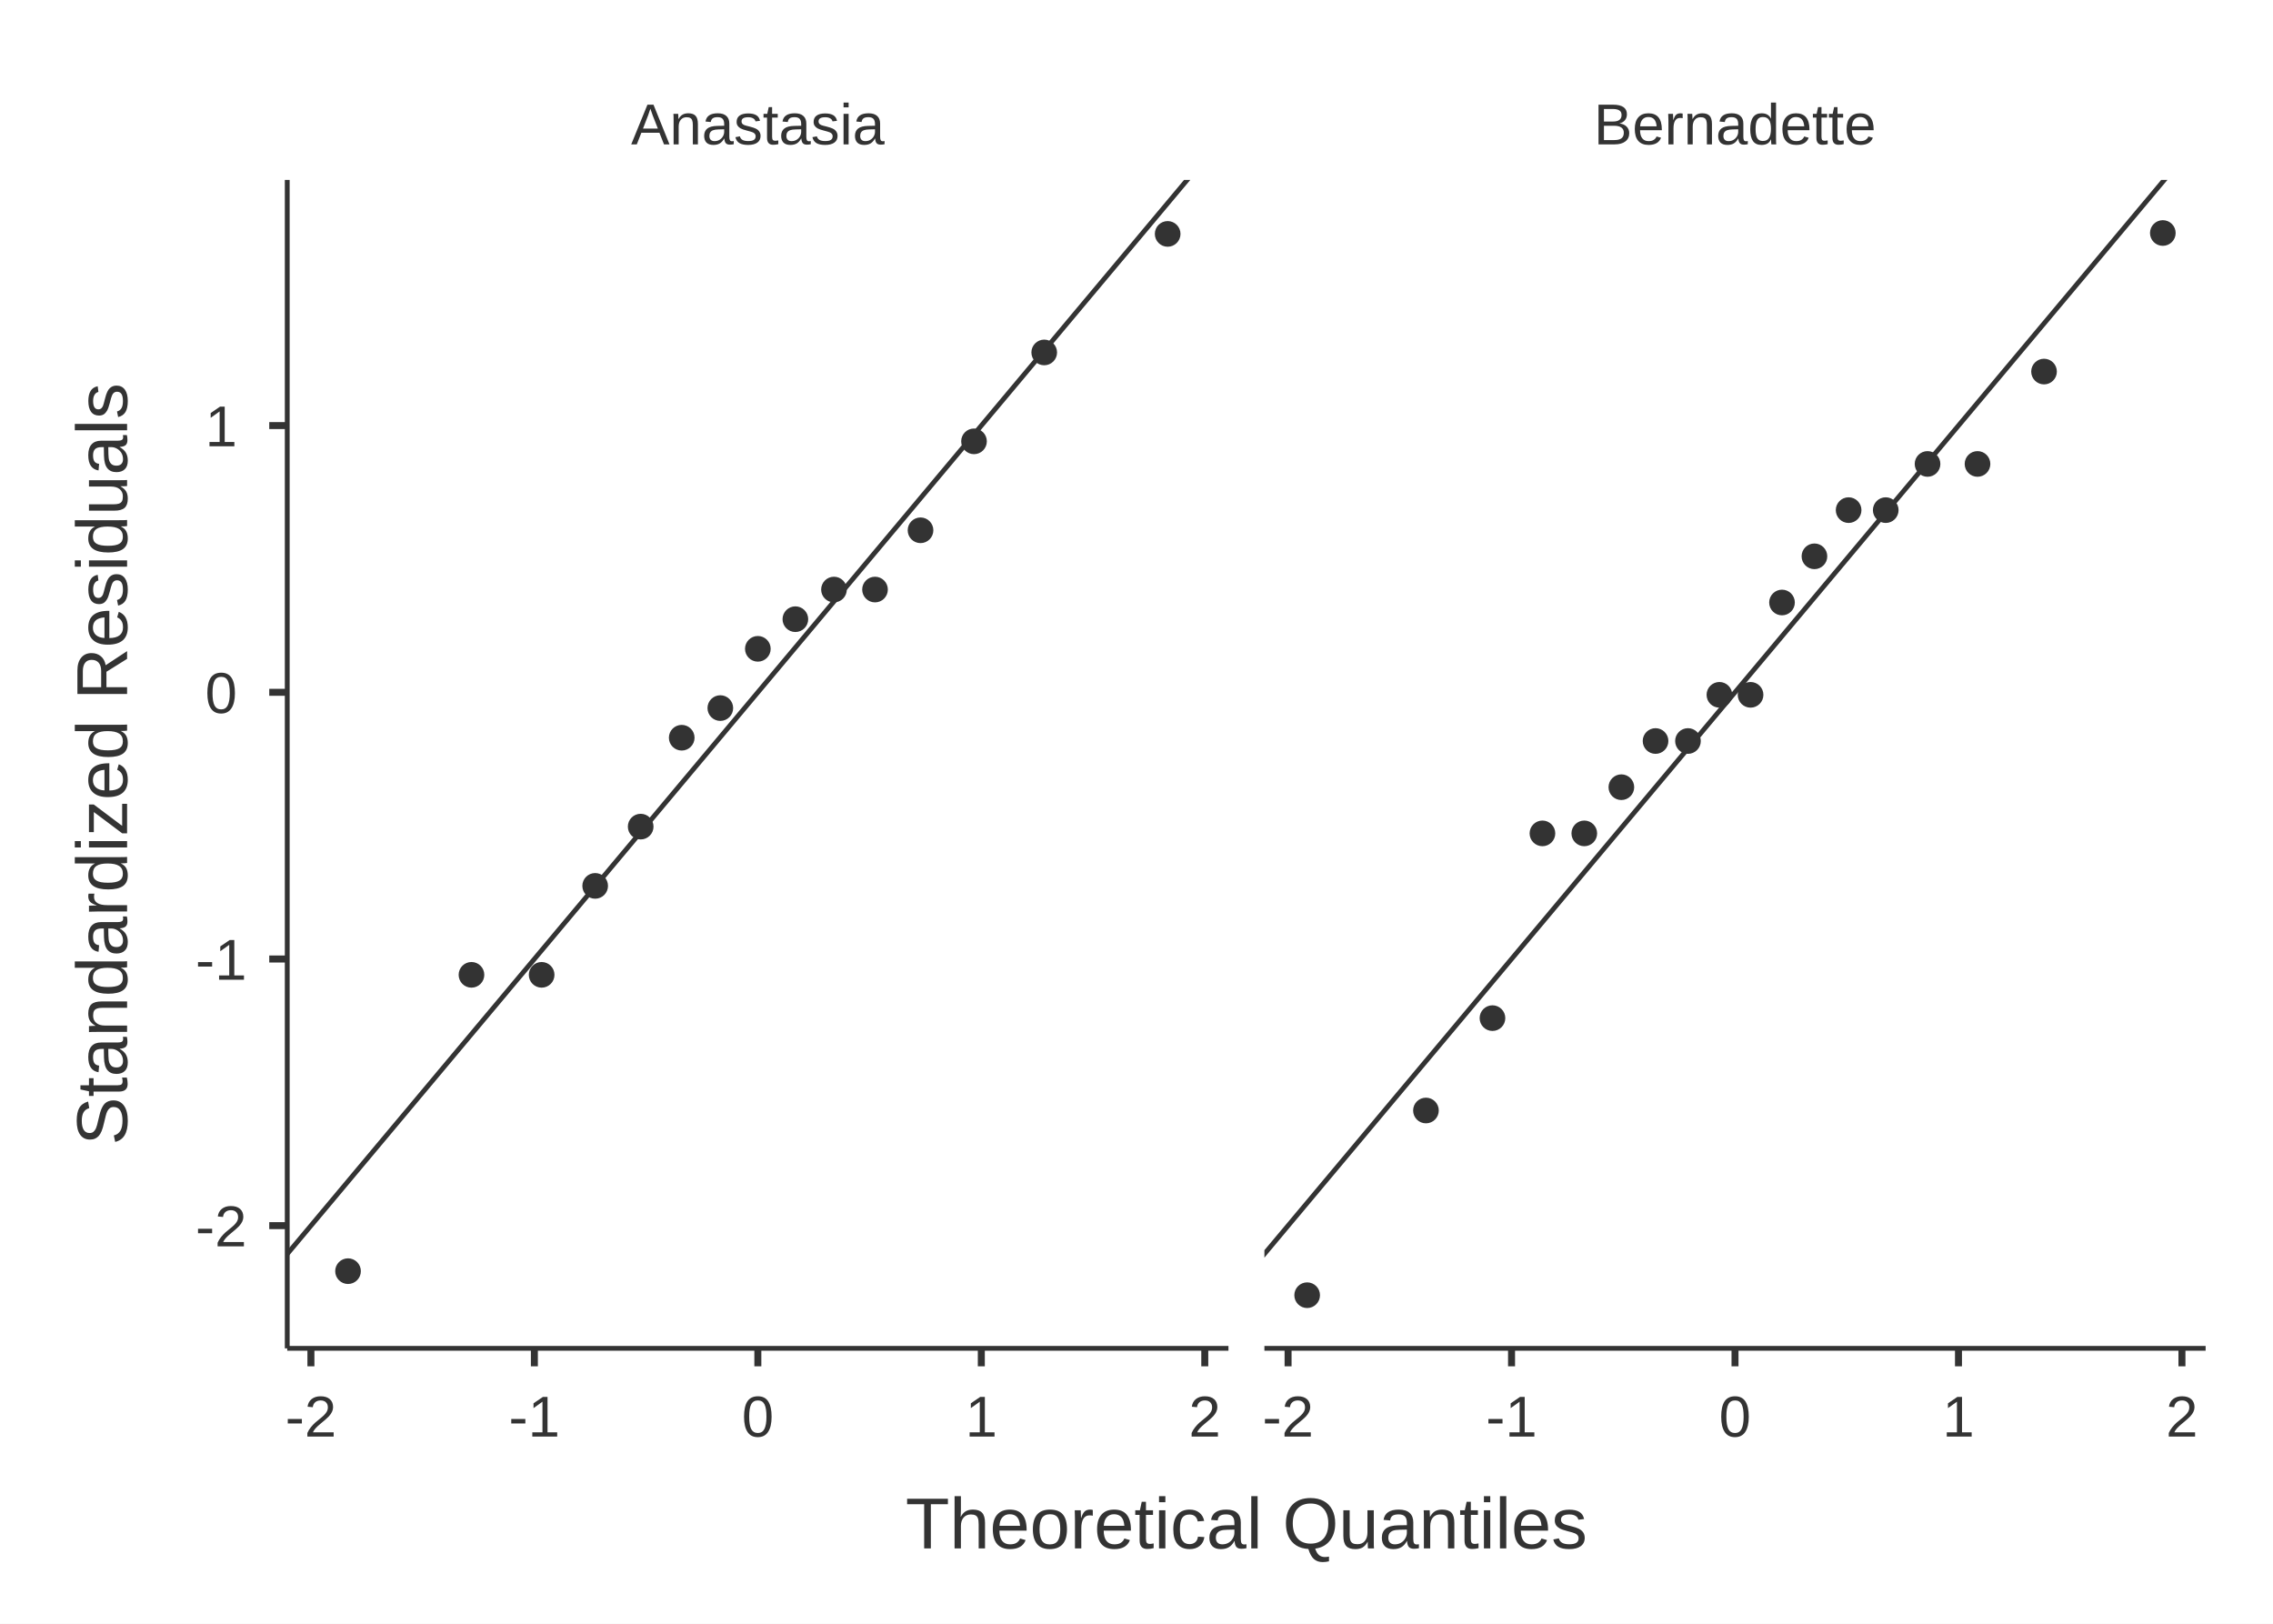
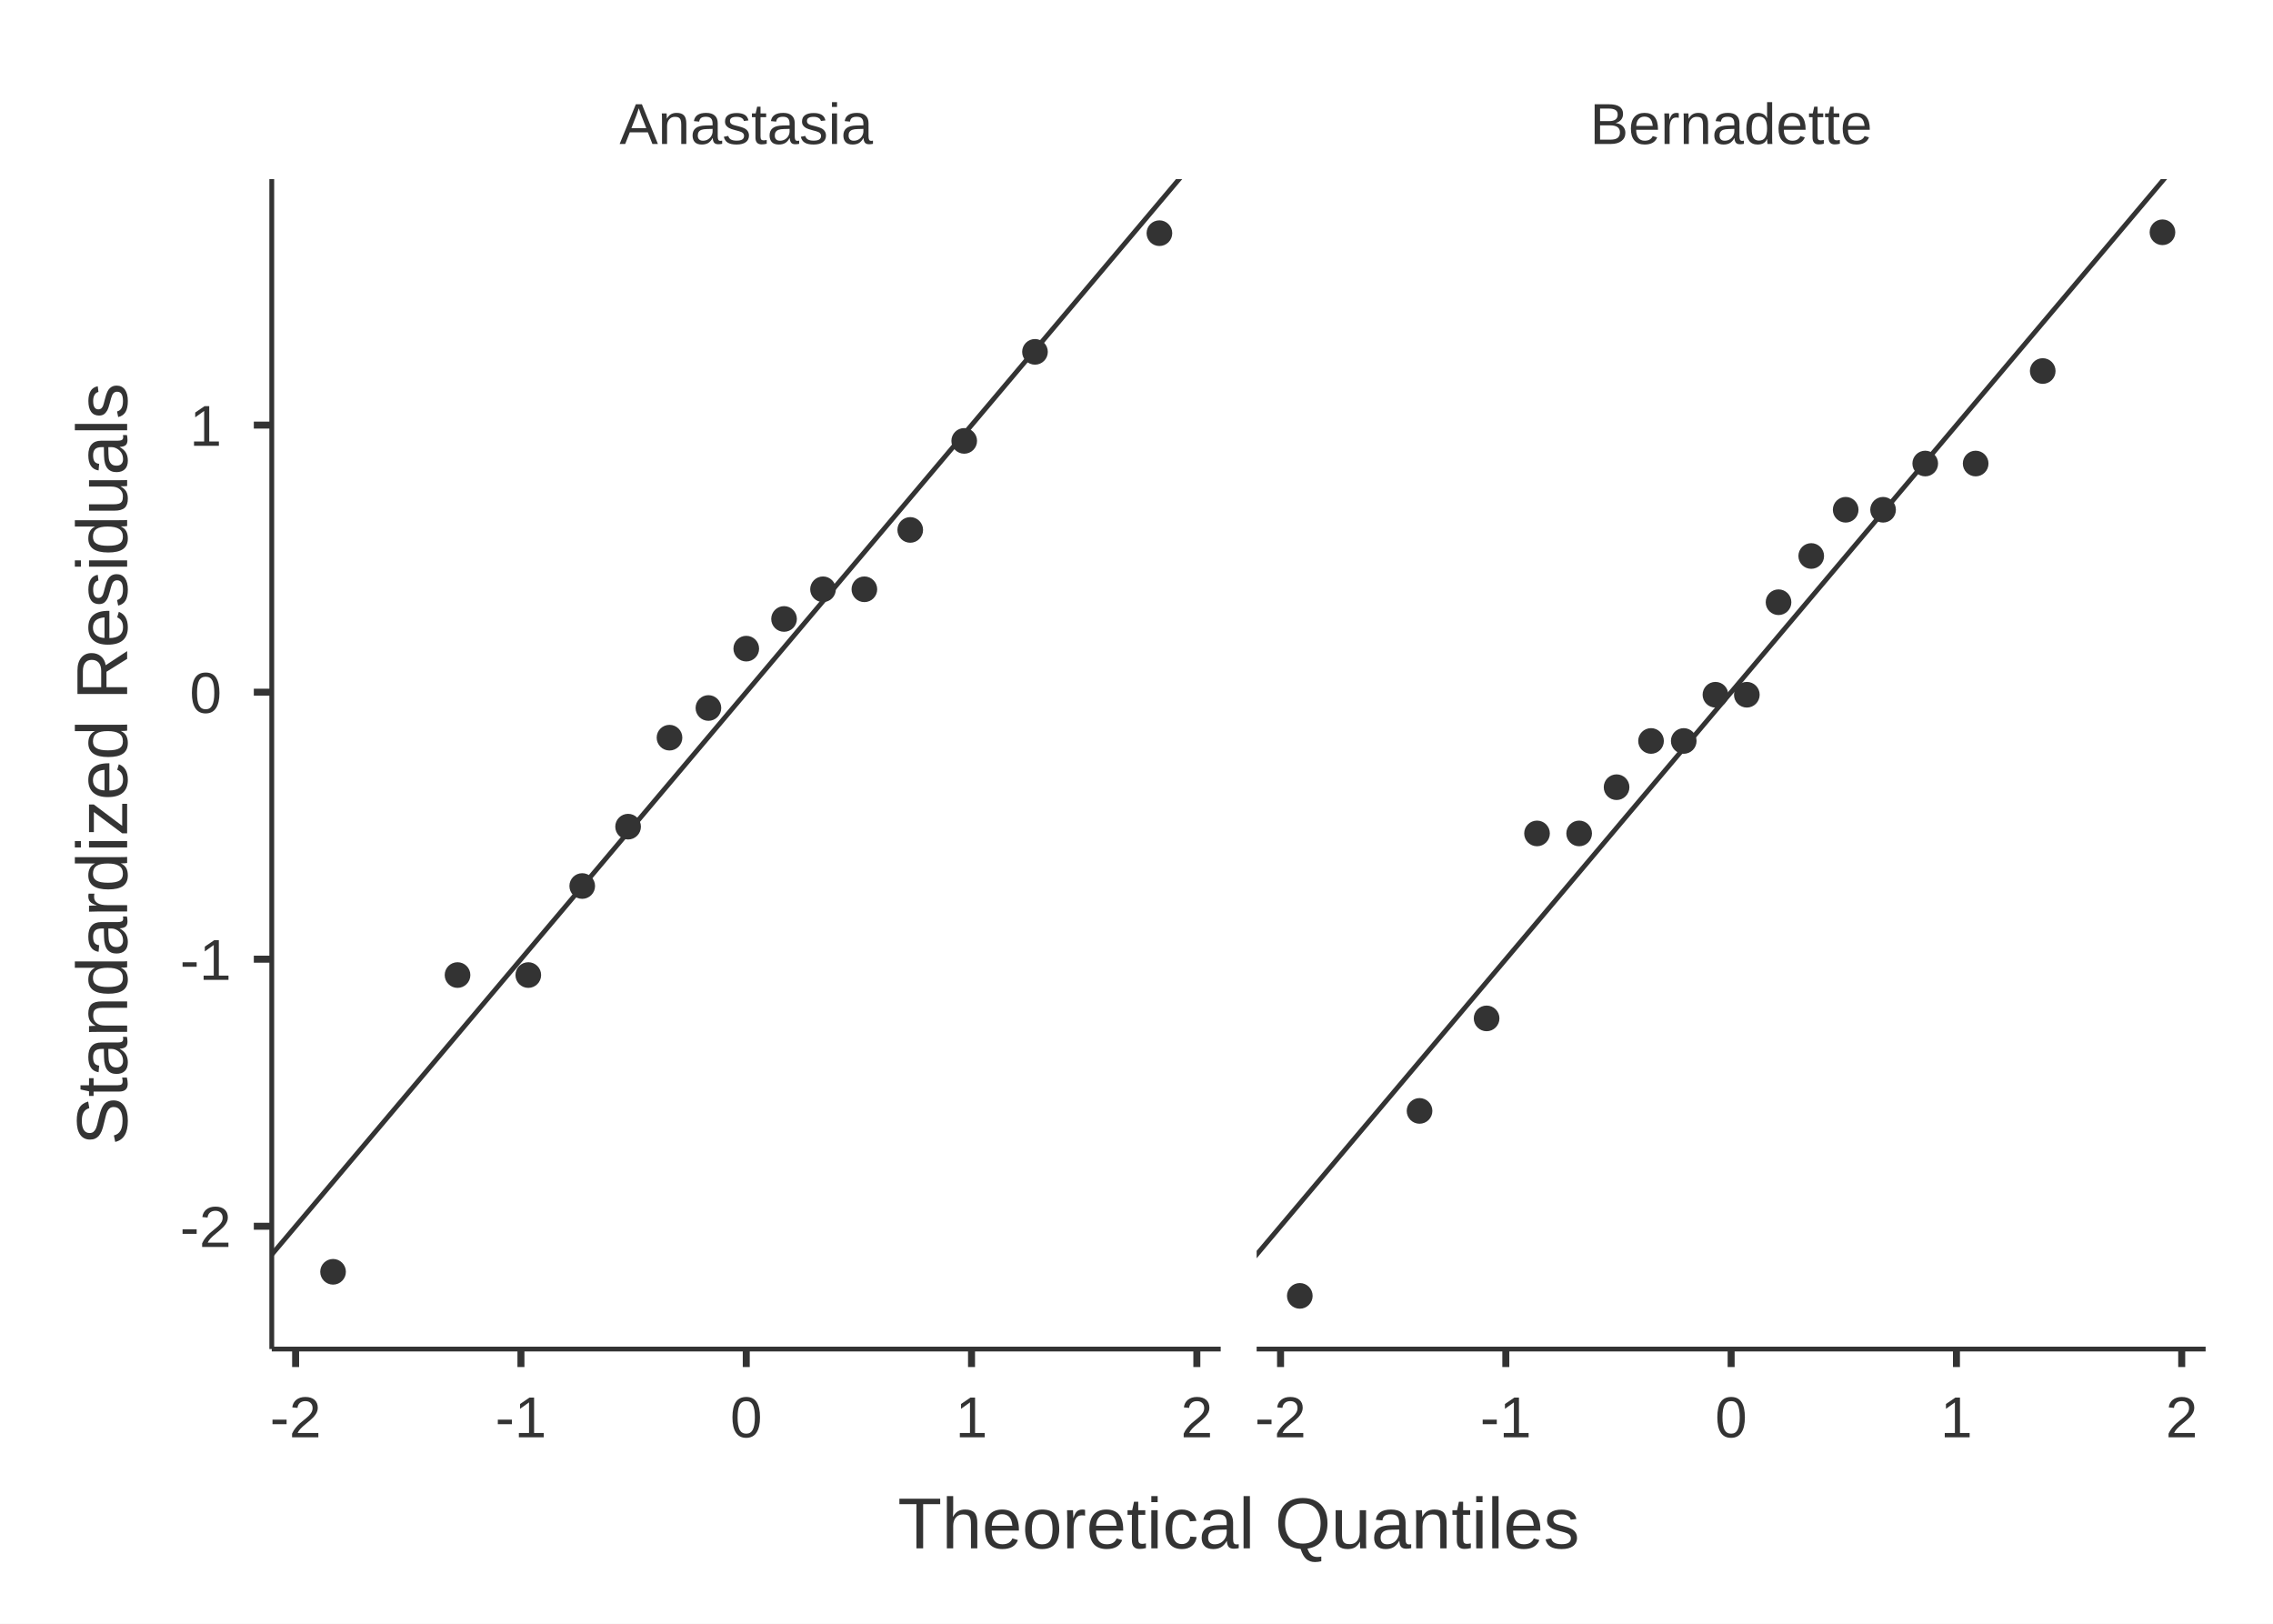
<svg xmlns="http://www.w3.org/2000/svg" class="svglite" width="504.00pt" height="360.00pt" viewBox="0 0 504.00 360.00">
  <defs>
    <style type="text/css">
    .svglite line, .svglite polyline, .svglite polygon, .svglite path, .svglite rect, .svglite circle {
      fill: none;
      stroke: #000000;
      stroke-linecap: round;
      stroke-linejoin: round;
      stroke-miterlimit: 10.00;
    }
    .svglite text {
      white-space: pre;
    }
  </style>
  </defs>
  <rect width="100%" height="100%" style="stroke: none; fill: #FFFFFF;" />
  <defs>
    <clipPath id="cpMC4wMHw1MDQuMDB8MC4wMHwzNjAuMDA=">
      <rect x="0.00" y="0.00" width="504.00" height="360.00" />
    </clipPath>
  </defs>
  <g clip-path="url(#cpMC4wMHw1MDQuMDB8MC4wMHwzNjAuMDA=)">
-     <rect x="0.00" y="0.00" width="504.00" height="360.00" style="stroke-width: 1.55; stroke: none;" />
+     <rect x="0" y="0.00" width="504.00" height="360.00" style="stroke-width: 1.55; stroke: none;" />
  </g>
  <defs>
-     <clipPath id="cpNjMuNjl8MjcyLjM5fDM5Ljg5fDI5OC45NA==">
-       <rect x="63.69" y="39.89" width="208.70" height="259.05" />
+     <clipPath id="cpNjAuMjZ8MjcwLjY3fDM5LjcxfDI5OS4xMA==">
+       <rect x="60.26" y="39.71" width="210.41" height="259.39" />
    </clipPath>
  </defs>
-   <g clip-path="url(#cpNjMuNjl8MjcyLjM5fDM5Ljg5fDI5OC45NA==)">
-     <rect x="63.69" y="39.89" width="208.70" height="259.05" style="stroke-width: 1.55; stroke: none;" />
-     <line x1="-145.01" y1="527.06" x2="481.09" y2="-220.08" style="stroke-width: 1.07; stroke: #333333; stroke-linecap: butt;" />
-     <circle cx="77.17" cy="281.83" r="2.49" style="stroke-width: 0.71; stroke: #333333; fill: #333333;" />
-     <circle cx="104.54" cy="216.13" r="2.49" style="stroke-width: 0.71; stroke: #333333; fill: #333333;" />
-     <circle cx="120.10" cy="216.13" r="2.49" style="stroke-width: 0.71; stroke: #333333; fill: #333333;" />
-     <circle cx="131.97" cy="196.41" r="2.49" style="stroke-width: 0.71; stroke: #333333; fill: #333333;" />
-     <circle cx="142.06" cy="183.27" r="2.49" style="stroke-width: 0.71; stroke: #333333; fill: #333333;" />
-     <circle cx="151.16" cy="163.56" r="2.49" style="stroke-width: 0.71; stroke: #333333; fill: #333333;" />
-     <circle cx="159.72" cy="156.99" r="2.49" style="stroke-width: 0.71; stroke: #333333; fill: #333333;" />
-     <circle cx="168.04" cy="143.85" r="2.49" style="stroke-width: 0.71; stroke: #333333; fill: #333333;" />
-     <circle cx="176.36" cy="137.28" r="2.49" style="stroke-width: 0.71; stroke: #333333; fill: #333333;" />
-     <circle cx="184.92" cy="130.71" r="2.49" style="stroke-width: 0.71; stroke: #333333; fill: #333333;" />
-     <circle cx="194.02" cy="130.71" r="2.49" style="stroke-width: 0.71; stroke: #333333; fill: #333333;" />
-     <circle cx="204.11" cy="117.57" r="2.49" style="stroke-width: 0.71; stroke: #333333; fill: #333333;" />
-     <circle cx="215.97" cy="97.85" r="2.49" style="stroke-width: 0.71; stroke: #333333; fill: #333333;" />
-     <circle cx="231.54" cy="78.14" r="2.49" style="stroke-width: 0.71; stroke: #333333; fill: #333333;" />
-     <circle cx="258.91" cy="51.86" r="2.49" style="stroke-width: 0.71; stroke: #333333; fill: #333333;" />
+   <g clip-path="url(#cpNjAuMjZ8MjcwLjY3fDM5LjcxfDI5OS4xMA==)">
+     <rect x="60.26" y="39.71" width="210.41" height="259.39" style="stroke-width: 1.55; stroke: none;" />
+     <line x1="-150.15" y1="527.52" x2="481.09" y2="-220.60" style="stroke-width: 1.07; stroke: #333333; stroke-linecap: butt;" />
+     <circle cx="73.85" cy="281.97" r="2.49" style="stroke-width: 0.71; stroke: #333333; fill: #333333;" />
+     <circle cx="101.45" cy="216.18" r="2.49" style="stroke-width: 0.71; stroke: #333333; fill: #333333;" />
+     <circle cx="117.14" cy="216.18" r="2.49" style="stroke-width: 0.71; stroke: #333333; fill: #333333;" />
+     <circle cx="129.10" cy="196.44" r="2.49" style="stroke-width: 0.71; stroke: #333333; fill: #333333;" />
+     <circle cx="139.27" cy="183.28" r="2.49" style="stroke-width: 0.71; stroke: #333333; fill: #333333;" />
+     <circle cx="148.45" cy="163.55" r="2.49" style="stroke-width: 0.71; stroke: #333333; fill: #333333;" />
+     <circle cx="157.08" cy="156.97" r="2.49" style="stroke-width: 0.71; stroke: #333333; fill: #333333;" />
+     <circle cx="165.47" cy="143.81" r="2.49" style="stroke-width: 0.71; stroke: #333333; fill: #333333;" />
+     <circle cx="173.85" cy="137.23" r="2.49" style="stroke-width: 0.71; stroke: #333333; fill: #333333;" />
+     <circle cx="182.49" cy="130.65" r="2.49" style="stroke-width: 0.71; stroke: #333333; fill: #333333;" />
+     <circle cx="191.66" cy="130.65" r="2.49" style="stroke-width: 0.71; stroke: #333333; fill: #333333;" />
+     <circle cx="201.83" cy="117.49" r="2.49" style="stroke-width: 0.71; stroke: #333333; fill: #333333;" />
+     <circle cx="213.80" cy="97.75" r="2.49" style="stroke-width: 0.71; stroke: #333333; fill: #333333;" />
+     <circle cx="229.49" cy="78.01" r="2.49" style="stroke-width: 0.71; stroke: #333333; fill: #333333;" />
+     <circle cx="257.08" cy="51.70" r="2.49" style="stroke-width: 0.71; stroke: #333333; fill: #333333;" />
  </g>
  <g clip-path="url(#cpMC4wMHw1MDQuMDB8MC4wMHwzNjAuMDA=)">
</g>
  <defs>
-     <clipPath id="cpMjgwLjM2fDQ4OS4wNnwzOS44OXwyOTguOTQ=">
-       <rect x="280.36" y="39.89" width="208.70" height="259.05" />
+     <clipPath id="cpMjc4LjY0fDQ4OS4wNnwzOS43MXwyOTkuMTA=">
+       <rect x="278.64" y="39.71" width="210.41" height="259.39" />
    </clipPath>
  </defs>
-   <g clip-path="url(#cpMjgwLjM2fDQ4OS4wNnwzOS44OXwyOTguOTQ=)">
-     <rect x="280.36" y="39.89" width="208.70" height="259.05" style="stroke-width: 1.55; stroke: none;" />
-     <line x1="71.66" y1="527.06" x2="697.75" y2="-220.08" style="stroke-width: 1.07; stroke: #333333; stroke-linecap: butt;" />
-     <circle cx="289.84" cy="287.16" r="2.49" style="stroke-width: 0.71; stroke: #333333; fill: #333333;" />
-     <circle cx="316.18" cy="246.21" r="2.49" style="stroke-width: 0.71; stroke: #333333; fill: #333333;" />
-     <circle cx="330.93" cy="225.73" r="2.49" style="stroke-width: 0.71; stroke: #333333; fill: #333333;" />
-     <circle cx="342.01" cy="184.77" r="2.49" style="stroke-width: 0.71; stroke: #333333; fill: #333333;" />
-     <circle cx="351.29" cy="184.77" r="2.49" style="stroke-width: 0.71; stroke: #333333; fill: #333333;" />
-     <circle cx="359.51" cy="174.53" r="2.49" style="stroke-width: 0.71; stroke: #333333; fill: #333333;" />
-     <circle cx="367.09" cy="164.29" r="2.49" style="stroke-width: 0.71; stroke: #333333; fill: #333333;" />
-     <circle cx="374.28" cy="164.29" r="2.49" style="stroke-width: 0.71; stroke: #333333; fill: #333333;" />
-     <circle cx="381.25" cy="154.05" r="2.49" style="stroke-width: 0.71; stroke: #333333; fill: #333333;" />
-     <circle cx="388.16" cy="154.05" r="2.49" style="stroke-width: 0.71; stroke: #333333; fill: #333333;" />
-     <circle cx="395.13" cy="133.58" r="2.49" style="stroke-width: 0.71; stroke: #333333; fill: #333333;" />
-     <circle cx="402.32" cy="123.34" r="2.49" style="stroke-width: 0.71; stroke: #333333; fill: #333333;" />
-     <circle cx="409.90" cy="113.10" r="2.49" style="stroke-width: 0.71; stroke: #333333; fill: #333333;" />
-     <circle cx="418.13" cy="113.10" r="2.49" style="stroke-width: 0.71; stroke: #333333; fill: #333333;" />
-     <circle cx="427.40" cy="102.86" r="2.49" style="stroke-width: 0.71; stroke: #333333; fill: #333333;" />
-     <circle cx="438.48" cy="102.86" r="2.49" style="stroke-width: 0.71; stroke: #333333; fill: #333333;" />
-     <circle cx="453.23" cy="82.38" r="2.49" style="stroke-width: 0.71; stroke: #333333; fill: #333333;" />
-     <circle cx="479.57" cy="51.66" r="2.49" style="stroke-width: 0.71; stroke: #333333; fill: #333333;" />
+   <g clip-path="url(#cpMjc4LjY0fDQ4OS4wNnwzOS43MXwyOTkuMTA=)">
+     <rect x="278.64" y="39.71" width="210.41" height="259.39" style="stroke-width: 1.55; stroke: none;" />
+     <line x1="68.23" y1="527.52" x2="699.47" y2="-220.60" style="stroke-width: 1.07; stroke: #333333; stroke-linecap: butt;" />
+     <circle cx="288.21" cy="287.31" r="2.49" style="stroke-width: 0.71; stroke: #333333; fill: #333333;" />
+     <circle cx="314.76" cy="246.30" r="2.49" style="stroke-width: 0.71; stroke: #333333; fill: #333333;" />
+     <circle cx="329.63" cy="225.79" r="2.49" style="stroke-width: 0.71; stroke: #333333; fill: #333333;" />
+     <circle cx="340.81" cy="184.78" r="2.49" style="stroke-width: 0.71; stroke: #333333; fill: #333333;" />
+     <circle cx="350.15" cy="184.78" r="2.49" style="stroke-width: 0.71; stroke: #333333; fill: #333333;" />
+     <circle cx="358.45" cy="174.53" r="2.49" style="stroke-width: 0.71; stroke: #333333; fill: #333333;" />
+     <circle cx="366.09" cy="164.28" r="2.49" style="stroke-width: 0.71; stroke: #333333; fill: #333333;" />
+     <circle cx="373.34" cy="164.28" r="2.49" style="stroke-width: 0.71; stroke: #333333; fill: #333333;" />
+     <circle cx="380.37" cy="154.03" r="2.49" style="stroke-width: 0.71; stroke: #333333; fill: #333333;" />
+     <circle cx="387.33" cy="154.03" r="2.49" style="stroke-width: 0.71; stroke: #333333; fill: #333333;" />
+     <circle cx="394.36" cy="133.52" r="2.49" style="stroke-width: 0.71; stroke: #333333; fill: #333333;" />
+     <circle cx="401.61" cy="123.27" r="2.49" style="stroke-width: 0.71; stroke: #333333; fill: #333333;" />
+     <circle cx="409.25" cy="113.02" r="2.49" style="stroke-width: 0.71; stroke: #333333; fill: #333333;" />
+     <circle cx="417.54" cy="113.02" r="2.49" style="stroke-width: 0.71; stroke: #333333; fill: #333333;" />
+     <circle cx="426.89" cy="102.77" r="2.49" style="stroke-width: 0.71; stroke: #333333; fill: #333333;" />
+     <circle cx="438.07" cy="102.77" r="2.49" style="stroke-width: 0.71; stroke: #333333; fill: #333333;" />
+     <circle cx="452.94" cy="82.26" r="2.49" style="stroke-width: 0.71; stroke: #333333; fill: #333333;" />
+     <circle cx="479.49" cy="51.50" r="2.49" style="stroke-width: 0.71; stroke: #333333; fill: #333333;" />
  </g>
  <g clip-path="url(#cpMC4wMHw1MDQuMDB8MC4wMHwzNjAuMDA=)">
</g>
  <defs>
-     <clipPath id="cpNjMuNjl8MjcyLjM5fDE0Ljk0fDM5Ljg5">
-       <rect x="63.69" y="14.94" width="208.70" height="24.95" />
+     <clipPath id="cpNjAuMjZ8MjcwLjY3fDE0Ljk0fDM5Ljcx">
+       <rect x="60.26" y="14.94" width="210.41" height="24.77" />
    </clipPath>
  </defs>
-   <g clip-path="url(#cpNjMuNjl8MjcyLjM5fDE0Ljk0fDM5Ljg5)">
-     <rect x="63.69" y="14.94" width="208.70" height="24.95" style="stroke-width: 1.55; stroke: none;" />
-     <text x="168.04" y="32.01" text-anchor="middle" style="font-size: 12.80px;fill: #333333; font-family: &quot;Arial&quot;;" textLength="56.19px" lengthAdjust="spacingAndGlyphs">Anastasia</text>
+   <g clip-path="url(#cpNjAuMjZ8MjcwLjY3fDE0Ljk0fDM5Ljcx)">
+     <rect x="60.26" y="14.94" width="210.41" height="24.77" style="stroke-width: 1.55; stroke: none;" />
+     <text x="165.47" y="31.92" text-anchor="middle" style="font-size: 12.80px;fill: #333333; font-family: &quot;Arial&quot;;" textLength="56.19px" lengthAdjust="spacingAndGlyphs">Anastasia</text>
  </g>
  <g clip-path="url(#cpMC4wMHw1MDQuMDB8MC4wMHwzNjAuMDA=)">
</g>
  <defs>
-     <clipPath id="cpMjgwLjM2fDQ4OS4wNnwxNC45NHwzOS44OQ==">
-       <rect x="280.36" y="14.94" width="208.70" height="24.95" />
+     <clipPath id="cpMjc4LjY0fDQ4OS4wNnwxNC45NHwzOS43MQ==">
+       <rect x="278.64" y="14.94" width="210.41" height="24.77" />
    </clipPath>
  </defs>
-   <g clip-path="url(#cpMjgwLjM2fDQ4OS4wNnwxNC45NHwzOS44OQ==)">
-     <rect x="280.36" y="14.94" width="208.70" height="24.95" style="stroke-width: 1.55; stroke: none;" />
-     <text x="384.71" y="32.01" text-anchor="middle" style="font-size: 12.80px;fill: #333333; font-family: &quot;Arial&quot;;" textLength="62.59px" lengthAdjust="spacingAndGlyphs">Bernadette</text>
+   <g clip-path="url(#cpMjc4LjY0fDQ4OS4wNnwxNC45NHwzOS43MQ==)">
+     <rect x="278.64" y="14.94" width="210.41" height="24.77" style="stroke-width: 1.55; stroke: none;" />
+     <text x="383.85" y="31.92" text-anchor="middle" style="font-size: 12.80px;fill: #333333; font-family: &quot;Arial&quot;;" textLength="62.59px" lengthAdjust="spacingAndGlyphs">Bernadette</text>
  </g>
  <g clip-path="url(#cpMC4wMHw1MDQuMDB8MC4wMHwzNjAuMDA=)">
-     <polyline points="63.69,298.94 272.39,298.94 " style="stroke-width: 1.07; stroke: #333333; stroke-linecap: butt;" />
-     <polyline points="68.94,302.92 68.94,298.94 " style="stroke-width: 1.55; stroke: #333333; stroke-linecap: butt;" />
-     <polyline points="118.49,302.92 118.49,298.94 " style="stroke-width: 1.55; stroke: #333333; stroke-linecap: butt;" />
-     <polyline points="168.04,302.92 168.04,298.94 " style="stroke-width: 1.55; stroke: #333333; stroke-linecap: butt;" />
-     <polyline points="217.59,302.92 217.59,298.94 " style="stroke-width: 1.55; stroke: #333333; stroke-linecap: butt;" />
-     <polyline points="267.14,302.92 267.14,298.94 " style="stroke-width: 1.55; stroke: #333333; stroke-linecap: butt;" />
-     <text x="68.94" y="318.51" text-anchor="middle" style="font-size: 12.80px;fill: #333333; font-family: &quot;Arial&quot;;" textLength="11.38px" lengthAdjust="spacingAndGlyphs">-2</text>
-     <text x="118.49" y="318.51" text-anchor="middle" style="font-size: 12.80px;fill: #333333; font-family: &quot;Arial&quot;;" textLength="11.38px" lengthAdjust="spacingAndGlyphs">-1</text>
-     <text x="168.04" y="318.51" text-anchor="middle" style="font-size: 12.80px;fill: #333333; font-family: &quot;Arial&quot;;" textLength="7.11px" lengthAdjust="spacingAndGlyphs">0</text>
-     <text x="217.59" y="318.51" text-anchor="middle" style="font-size: 12.80px;fill: #333333; font-family: &quot;Arial&quot;;" textLength="7.11px" lengthAdjust="spacingAndGlyphs">1</text>
-     <text x="267.14" y="318.51" text-anchor="middle" style="font-size: 12.80px;fill: #333333; font-family: &quot;Arial&quot;;" textLength="7.11px" lengthAdjust="spacingAndGlyphs">2</text>
-     <polyline points="280.36,298.94 489.06,298.94 " style="stroke-width: 1.07; stroke: #333333; stroke-linecap: butt;" />
-     <polyline points="285.61,302.92 285.61,298.94 " style="stroke-width: 1.55; stroke: #333333; stroke-linecap: butt;" />
-     <polyline points="335.16,302.92 335.16,298.94 " style="stroke-width: 1.55; stroke: #333333; stroke-linecap: butt;" />
-     <polyline points="384.71,302.92 384.71,298.94 " style="stroke-width: 1.55; stroke: #333333; stroke-linecap: butt;" />
-     <polyline points="434.26,302.92 434.26,298.94 " style="stroke-width: 1.55; stroke: #333333; stroke-linecap: butt;" />
-     <polyline points="483.81,302.92 483.81,298.94 " style="stroke-width: 1.55; stroke: #333333; stroke-linecap: butt;" />
-     <text x="285.61" y="318.51" text-anchor="middle" style="font-size: 12.80px;fill: #333333; font-family: &quot;Arial&quot;;" textLength="11.38px" lengthAdjust="spacingAndGlyphs">-2</text>
-     <text x="335.16" y="318.51" text-anchor="middle" style="font-size: 12.80px;fill: #333333; font-family: &quot;Arial&quot;;" textLength="11.38px" lengthAdjust="spacingAndGlyphs">-1</text>
-     <text x="384.71" y="318.51" text-anchor="middle" style="font-size: 12.80px;fill: #333333; font-family: &quot;Arial&quot;;" textLength="7.11px" lengthAdjust="spacingAndGlyphs">0</text>
-     <text x="434.26" y="318.51" text-anchor="middle" style="font-size: 12.80px;fill: #333333; font-family: &quot;Arial&quot;;" textLength="7.11px" lengthAdjust="spacingAndGlyphs">1</text>
-     <text x="483.81" y="318.51" text-anchor="middle" style="font-size: 12.80px;fill: #333333; font-family: &quot;Arial&quot;;" textLength="7.11px" lengthAdjust="spacingAndGlyphs">2</text>
-     <polyline points="63.69,298.94 63.69,39.89 " style="stroke-width: 1.07; stroke: #333333; stroke-linecap: butt;" />
-     <text x="49.04" y="276.33" text-anchor="middle" style="font-size: 12.80px;fill: #333333; font-family: &quot;Arial&quot;;" textLength="11.38px" lengthAdjust="spacingAndGlyphs">-2</text>
-     <text x="49.04" y="217.21" text-anchor="middle" style="font-size: 12.80px;fill: #333333; font-family: &quot;Arial&quot;;" textLength="11.38px" lengthAdjust="spacingAndGlyphs">-1</text>
-     <text x="49.04" y="158.08" text-anchor="middle" style="font-size: 12.80px;fill: #333333; font-family: &quot;Arial&quot;;" textLength="7.11px" lengthAdjust="spacingAndGlyphs">0</text>
-     <text x="49.04" y="98.95" text-anchor="middle" style="font-size: 12.80px;fill: #333333; font-family: &quot;Arial&quot;;" textLength="7.11px" lengthAdjust="spacingAndGlyphs">1</text>
-     <polyline points="59.70,271.74 63.69,271.74 " style="stroke-width: 1.55; stroke: #333333; stroke-linecap: butt;" />
-     <polyline points="59.70,212.62 63.69,212.62 " style="stroke-width: 1.55; stroke: #333333; stroke-linecap: butt;" />
-     <polyline points="59.70,153.49 63.69,153.49 " style="stroke-width: 1.55; stroke: #333333; stroke-linecap: butt;" />
-     <polyline points="59.70,94.36 63.69,94.36 " style="stroke-width: 1.55; stroke: #333333; stroke-linecap: butt;" />
-     <text x="276.37" y="343.30" text-anchor="middle" style="font-size: 16.00px;fill: #333333; font-family: &quot;Arial&quot;;" textLength="151.19px" lengthAdjust="spacingAndGlyphs">Theoretical Quantiles</text>
-     <text transform="translate(28.18,169.41) rotate(-90)" text-anchor="middle" style="font-size: 16.00px;fill: #333333; font-family: &quot;Arial&quot;;" textLength="169.00px" lengthAdjust="spacingAndGlyphs">Standardized Residuals</text>
+     <polyline points="60.26,299.10 270.67,299.10 " style="stroke-width: 1.07; stroke: #333333; stroke-linecap: butt;" />
+     <polyline points="65.55,303.08 65.55,299.10 " style="stroke-width: 1.55; stroke: #333333; stroke-linecap: butt;" />
+     <polyline points="115.51,303.08 115.51,299.10 " style="stroke-width: 1.55; stroke: #333333; stroke-linecap: butt;" />
+     <polyline points="165.47,303.08 165.47,299.10 " style="stroke-width: 1.55; stroke: #333333; stroke-linecap: butt;" />
+     <polyline points="215.42,303.08 215.42,299.10 " style="stroke-width: 1.55; stroke: #333333; stroke-linecap: butt;" />
+     <polyline points="265.38,303.08 265.38,299.10 " style="stroke-width: 1.55; stroke: #333333; stroke-linecap: butt;" />
+     <text x="65.55" y="318.66" text-anchor="middle" style="font-size: 12.80px;fill: #333333; font-family: &quot;Arial&quot;;" textLength="11.38px" lengthAdjust="spacingAndGlyphs">-2</text>
+     <text x="115.51" y="318.66" text-anchor="middle" style="font-size: 12.80px;fill: #333333; font-family: &quot;Arial&quot;;" textLength="11.38px" lengthAdjust="spacingAndGlyphs">-1</text>
+     <text x="165.47" y="318.66" text-anchor="middle" style="font-size: 12.80px;fill: #333333; font-family: &quot;Arial&quot;;" textLength="7.11px" lengthAdjust="spacingAndGlyphs">0</text>
+     <text x="215.42" y="318.66" text-anchor="middle" style="font-size: 12.80px;fill: #333333; font-family: &quot;Arial&quot;;" textLength="7.11px" lengthAdjust="spacingAndGlyphs">1</text>
+     <text x="265.38" y="318.66" text-anchor="middle" style="font-size: 12.80px;fill: #333333; font-family: &quot;Arial&quot;;" textLength="7.11px" lengthAdjust="spacingAndGlyphs">2</text>
+     <polyline points="278.64,299.10 489.06,299.10 " style="stroke-width: 1.07; stroke: #333333; stroke-linecap: butt;" />
+     <polyline points="283.94,303.08 283.94,299.10 " style="stroke-width: 1.55; stroke: #333333; stroke-linecap: butt;" />
+     <polyline points="333.89,303.08 333.89,299.10 " style="stroke-width: 1.55; stroke: #333333; stroke-linecap: butt;" />
+     <polyline points="383.85,303.08 383.85,299.10 " style="stroke-width: 1.55; stroke: #333333; stroke-linecap: butt;" />
+     <polyline points="433.81,303.08 433.81,299.10 " style="stroke-width: 1.55; stroke: #333333; stroke-linecap: butt;" />
+     <polyline points="483.76,303.08 483.76,299.10 " style="stroke-width: 1.55; stroke: #333333; stroke-linecap: butt;" />
+     <text x="283.94" y="318.66" text-anchor="middle" style="font-size: 12.80px;fill: #333333; font-family: &quot;Arial&quot;;" textLength="11.38px" lengthAdjust="spacingAndGlyphs">-2</text>
+     <text x="333.89" y="318.66" text-anchor="middle" style="font-size: 12.80px;fill: #333333; font-family: &quot;Arial&quot;;" textLength="11.38px" lengthAdjust="spacingAndGlyphs">-1</text>
+     <text x="383.85" y="318.66" text-anchor="middle" style="font-size: 12.80px;fill: #333333; font-family: &quot;Arial&quot;;" textLength="7.11px" lengthAdjust="spacingAndGlyphs">0</text>
+     <text x="433.81" y="318.66" text-anchor="middle" style="font-size: 12.80px;fill: #333333; font-family: &quot;Arial&quot;;" textLength="7.11px" lengthAdjust="spacingAndGlyphs">1</text>
+     <text x="483.76" y="318.66" text-anchor="middle" style="font-size: 12.80px;fill: #333333; font-family: &quot;Arial&quot;;" textLength="7.11px" lengthAdjust="spacingAndGlyphs">2</text>
+     <polyline points="60.26,299.10 60.26,39.71 " style="stroke-width: 1.07; stroke: #333333; stroke-linecap: butt;" />
+     <text x="45.61" y="276.46" text-anchor="middle" style="font-size: 12.80px;fill: #333333; font-family: &quot;Arial&quot;;" textLength="11.38px" lengthAdjust="spacingAndGlyphs">-2</text>
+     <text x="45.61" y="217.25" text-anchor="middle" style="font-size: 12.80px;fill: #333333; font-family: &quot;Arial&quot;;" textLength="11.38px" lengthAdjust="spacingAndGlyphs">-1</text>
+     <text x="45.61" y="158.05" text-anchor="middle" style="font-size: 12.80px;fill: #333333; font-family: &quot;Arial&quot;;" textLength="7.11px" lengthAdjust="spacingAndGlyphs">0</text>
+     <text x="45.61" y="98.84" text-anchor="middle" style="font-size: 12.80px;fill: #333333; font-family: &quot;Arial&quot;;" textLength="7.11px" lengthAdjust="spacingAndGlyphs">1</text>
+     <polyline points="56.28,271.87 60.26,271.87 " style="stroke-width: 1.55; stroke: #333333; stroke-linecap: butt;" />
+     <polyline points="56.28,212.66 60.26,212.66 " style="stroke-width: 1.55; stroke: #333333; stroke-linecap: butt;" />
+     <polyline points="56.28,153.46 60.26,153.46 " style="stroke-width: 1.55; stroke: #333333; stroke-linecap: butt;" />
+     <polyline points="56.28,94.25 60.26,94.25 " style="stroke-width: 1.55; stroke: #333333; stroke-linecap: butt;" />
+     <text x="274.66" y="343.29" text-anchor="middle" style="font-size: 16.00px;fill: #333333; font-family: &quot;Arial&quot;;" textLength="151.19px" lengthAdjust="spacingAndGlyphs">Theoretical Quantiles</text>
+     <text transform="translate(28.19,169.41) rotate(-90)" text-anchor="middle" style="font-size: 16.00px;fill: #333333; font-family: &quot;Arial&quot;;" textLength="169.00px" lengthAdjust="spacingAndGlyphs">Standardized Residuals</text>
  </g>
</svg>
